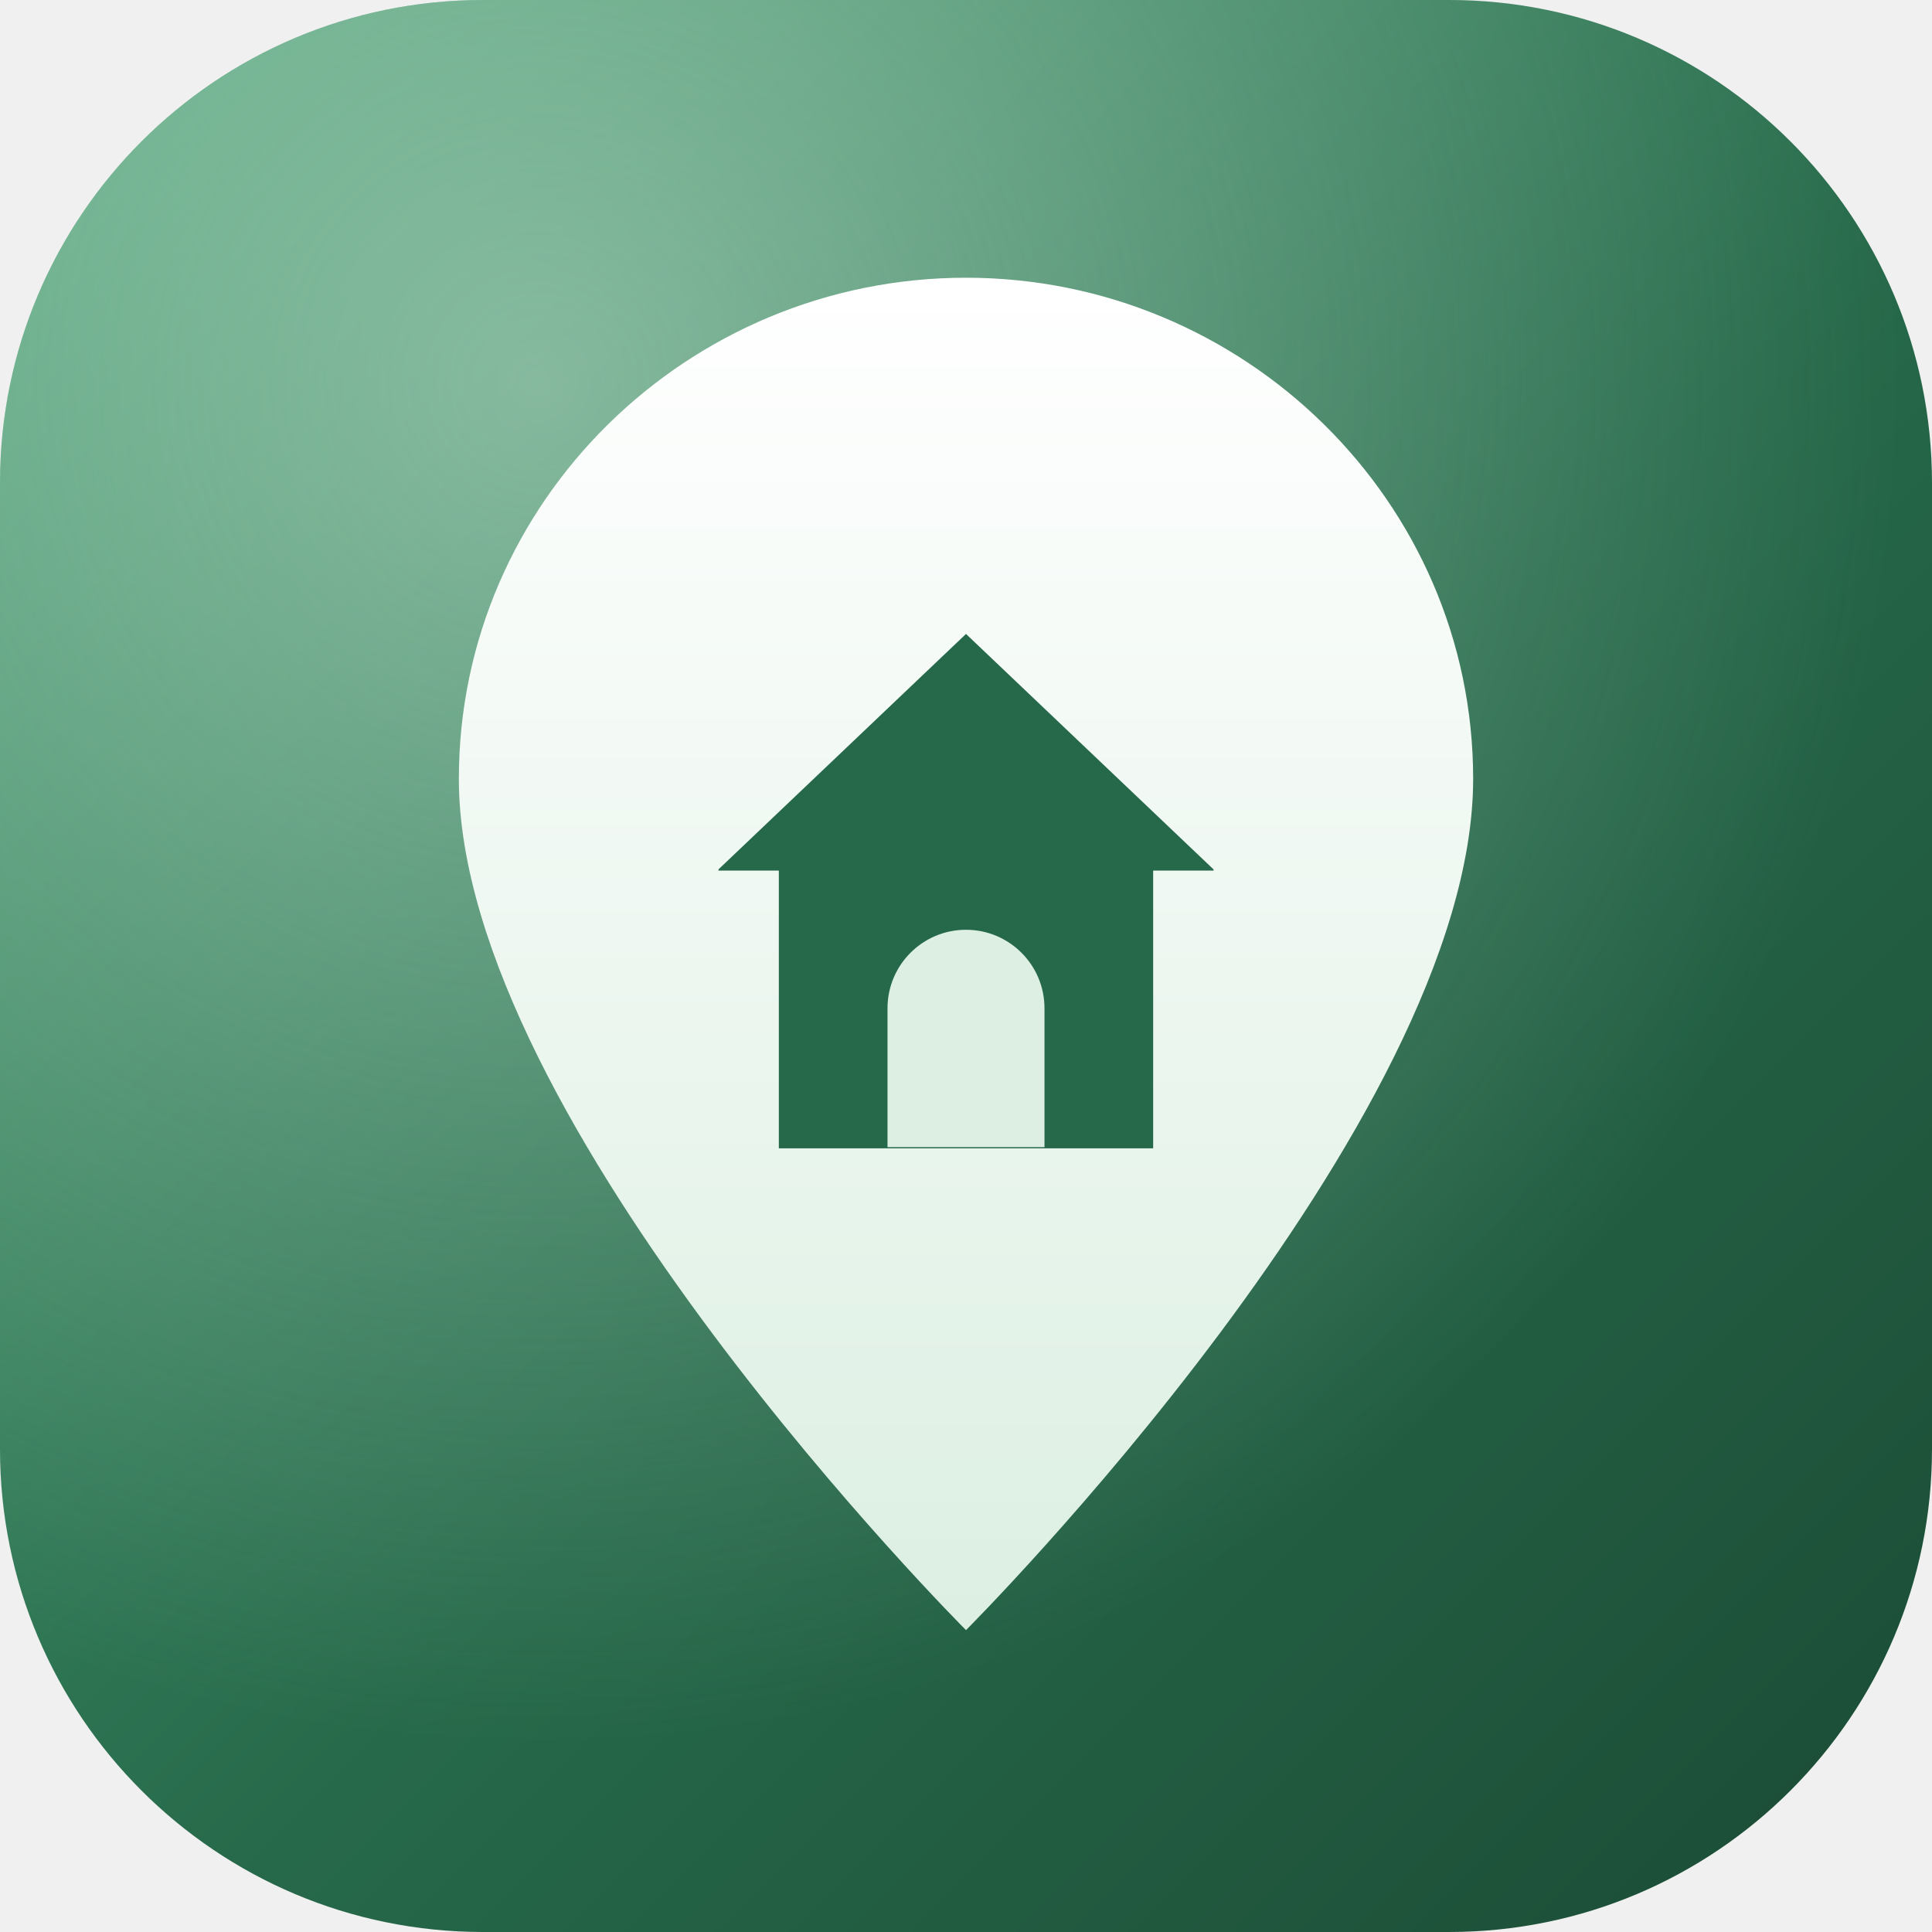
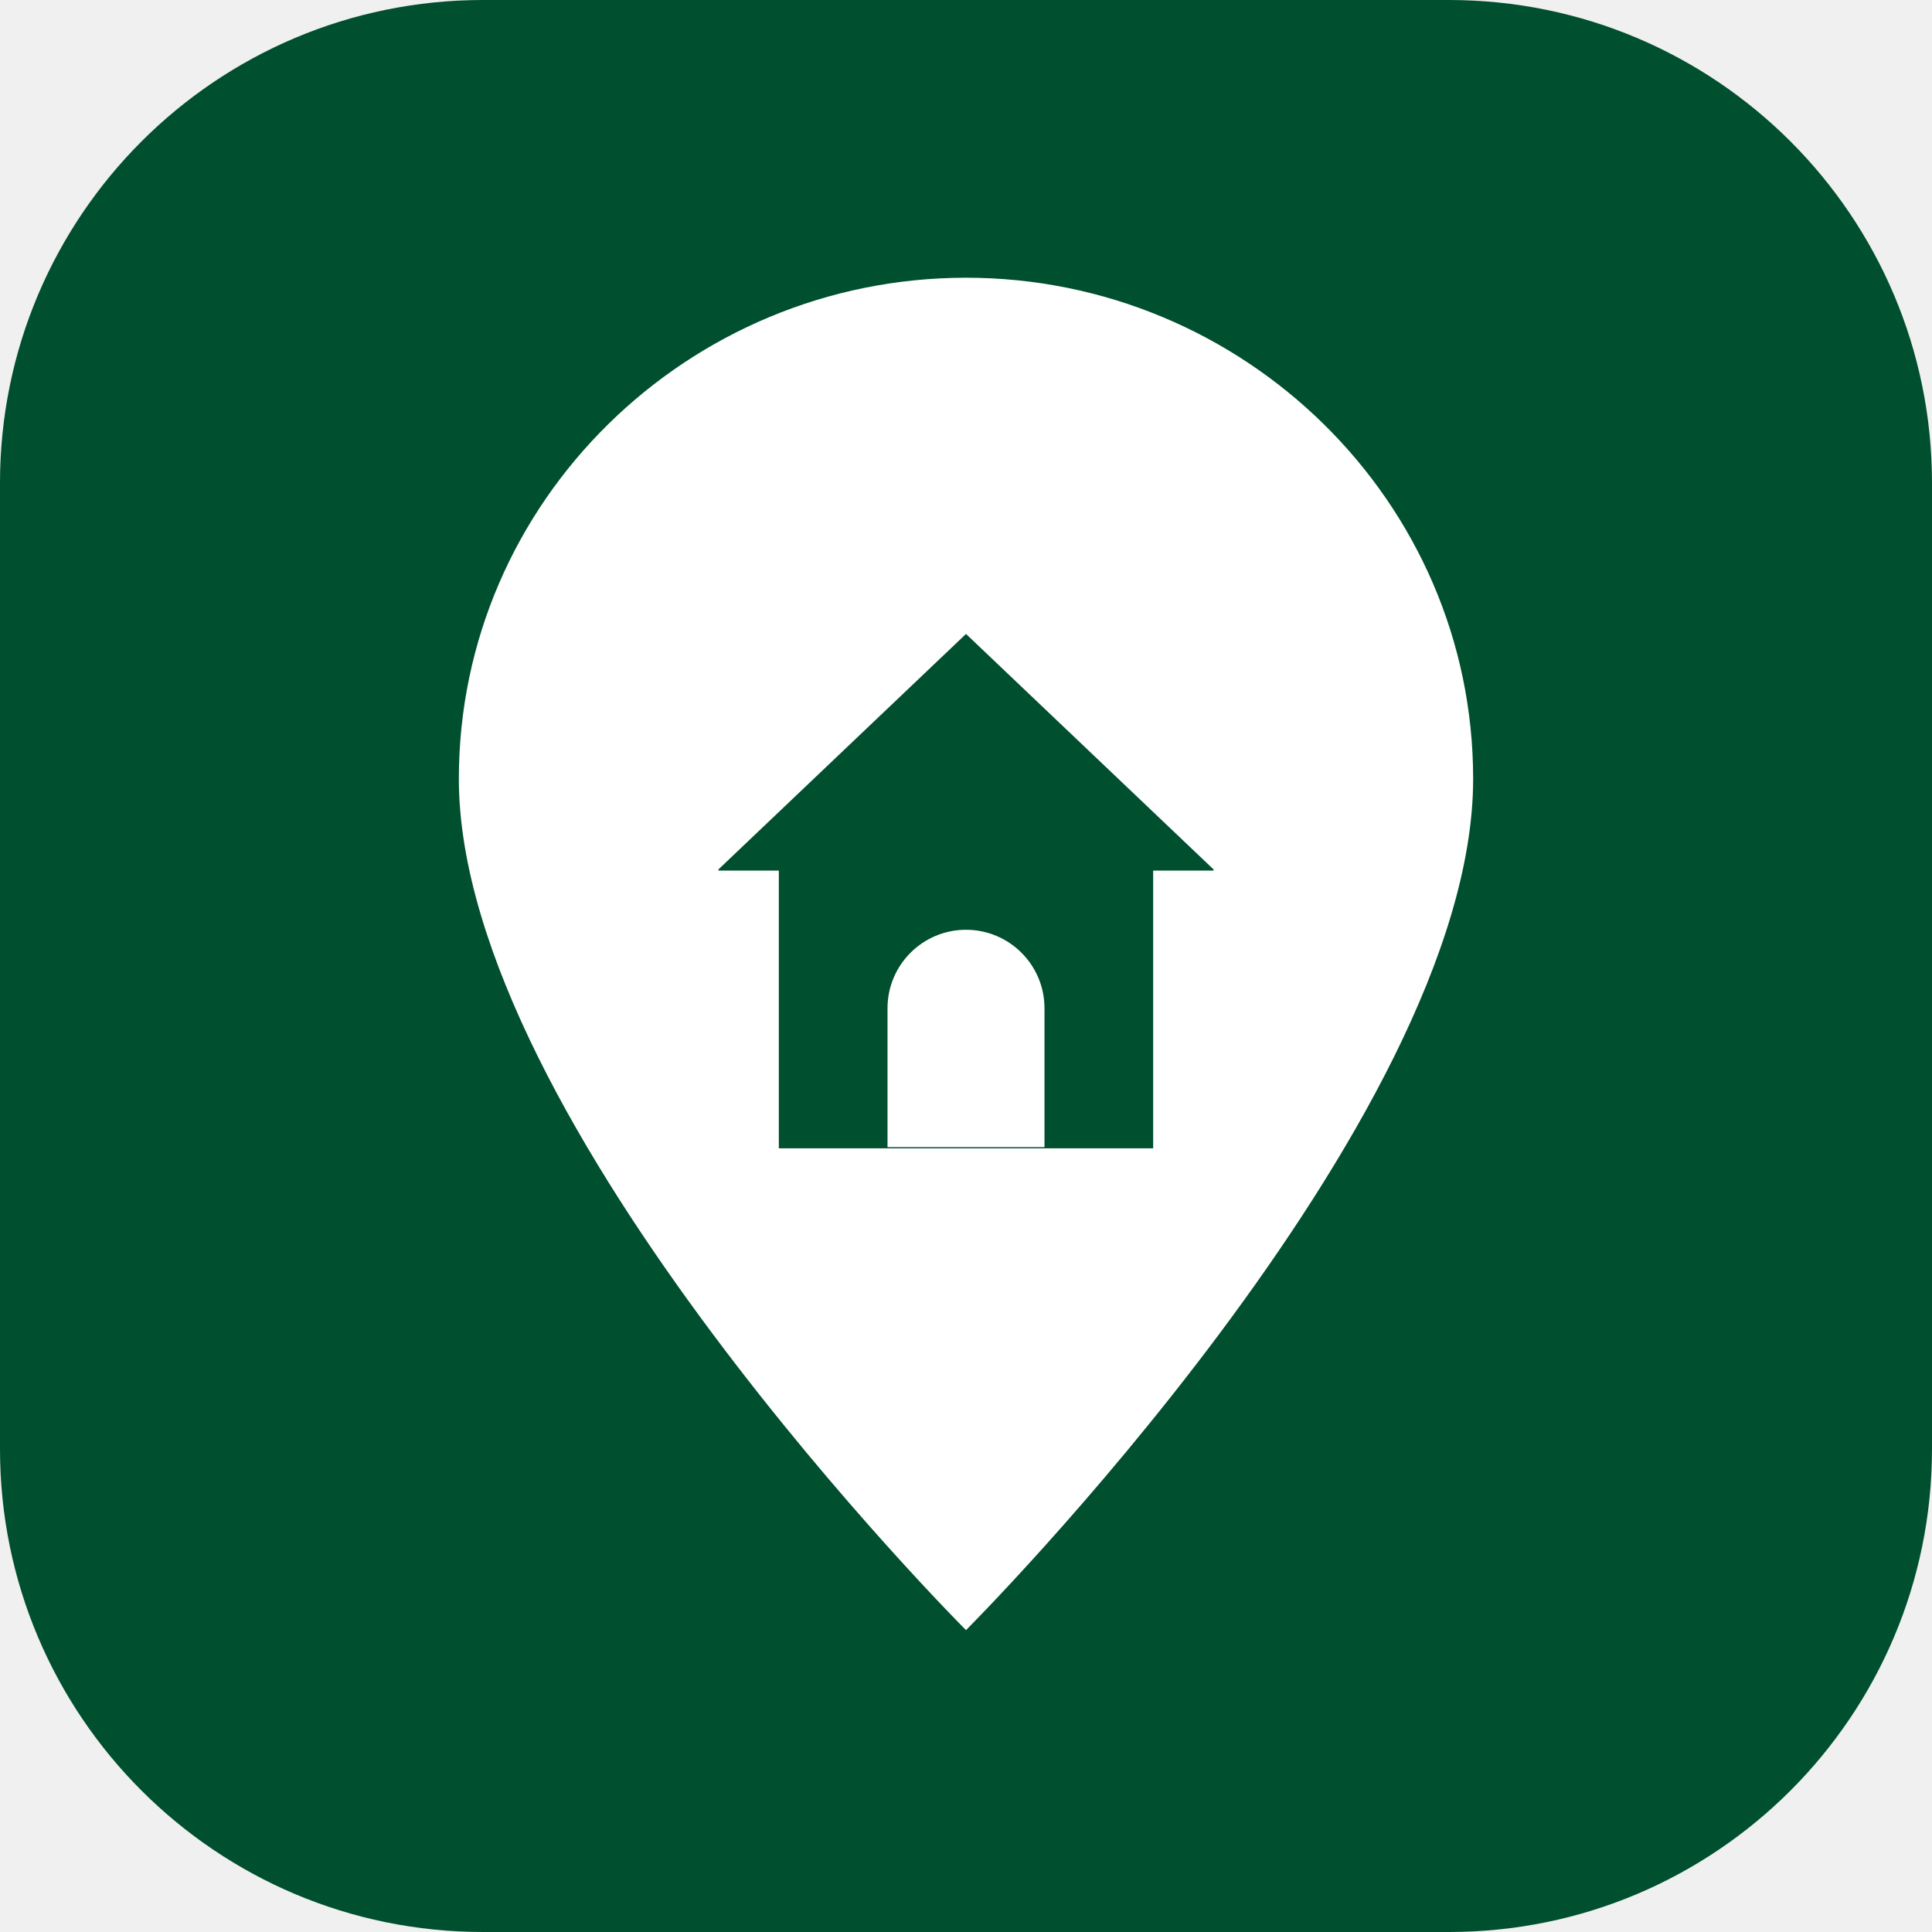
<svg xmlns="http://www.w3.org/2000/svg" viewBox="0 0 32 32" width="32" height="32" role="img" aria-label="Parcelka">
-   <defs>
-     <linearGradient id="tg" x1="0" y1="0" x2="1" y2="1">
-       <stop offset="0" stop-color="#4FA57A" />
-       <stop offset=".55" stop-color="#26694A" />
-       <stop offset="1" stop-color="#1B4A34" />
-     </linearGradient>
-     <radialGradient id="glow" cx="0.28" cy="0.2" r="0.7">
-       <stop offset="0" stop-color="#CFE8D8" stop-opacity=".5" />
-       <stop offset="1" stop-color="#CFE8D8" stop-opacity="0" />
-     </radialGradient>
-     <linearGradient id="ping" x1="0" y1="0" x2="0" y2="1">
-       <stop offset="0" stop-color="#FFFFFF" />
-       <stop offset="1" stop-color="#DCEFE2" />
-     </linearGradient>
-     <clipPath id="r">
-       <rect width="32" height="32" rx="8" />
-     </clipPath>
-   </defs>
-   <g clip-path="url(#r)">
-     <rect width="32" height="32" fill="url(#tg)" />
-     <rect width="32" height="32" fill="url(#glow)" />
-     <path d="M16 4.6c-4.6 0-8.4 3.7-8.4 8.3 0 5.7 8.4 14.1 8.4 14.1s8.4-8.4 8.4-14.1c0-4.6-3.8-8.3-8.4-8.3Z" fill="url(#ping)" />
-     <path d="M11.9 14.4 16 10.5l4.1 3.9v.02h-1v4.6h-6.2v-4.6h-1Z" fill="#26694A" />
-     <path d="M14.7 19v-2.3a1.3 1.3 0 0 1 2.6 0v2.3Z" fill="#DCEFE2" />
-   </g>
+   <rect width="32" height="32" rx="8" fill="#004F2F" />
+   <path d="M16 4.6c-4.6 0-8.4 3.7-8.4 8.3 0 5.7 8.4 14.1 8.4 14.1s8.4-8.4 8.4-14.1c0-4.6-3.8-8.3-8.4-8.3Z" fill="#FFFFFF" />
+   <path d="M11.9 14.4 16 10.5l4.1 3.9v.02h-1v4.6h-6.2v-4.6h-1Z" fill="#004F2F" />
+   <path d="M14.7 19v-2.3a1.3 1.3 0 0 1 2.6 0v2.3Z" fill="#FFFFFF" />
</svg>
